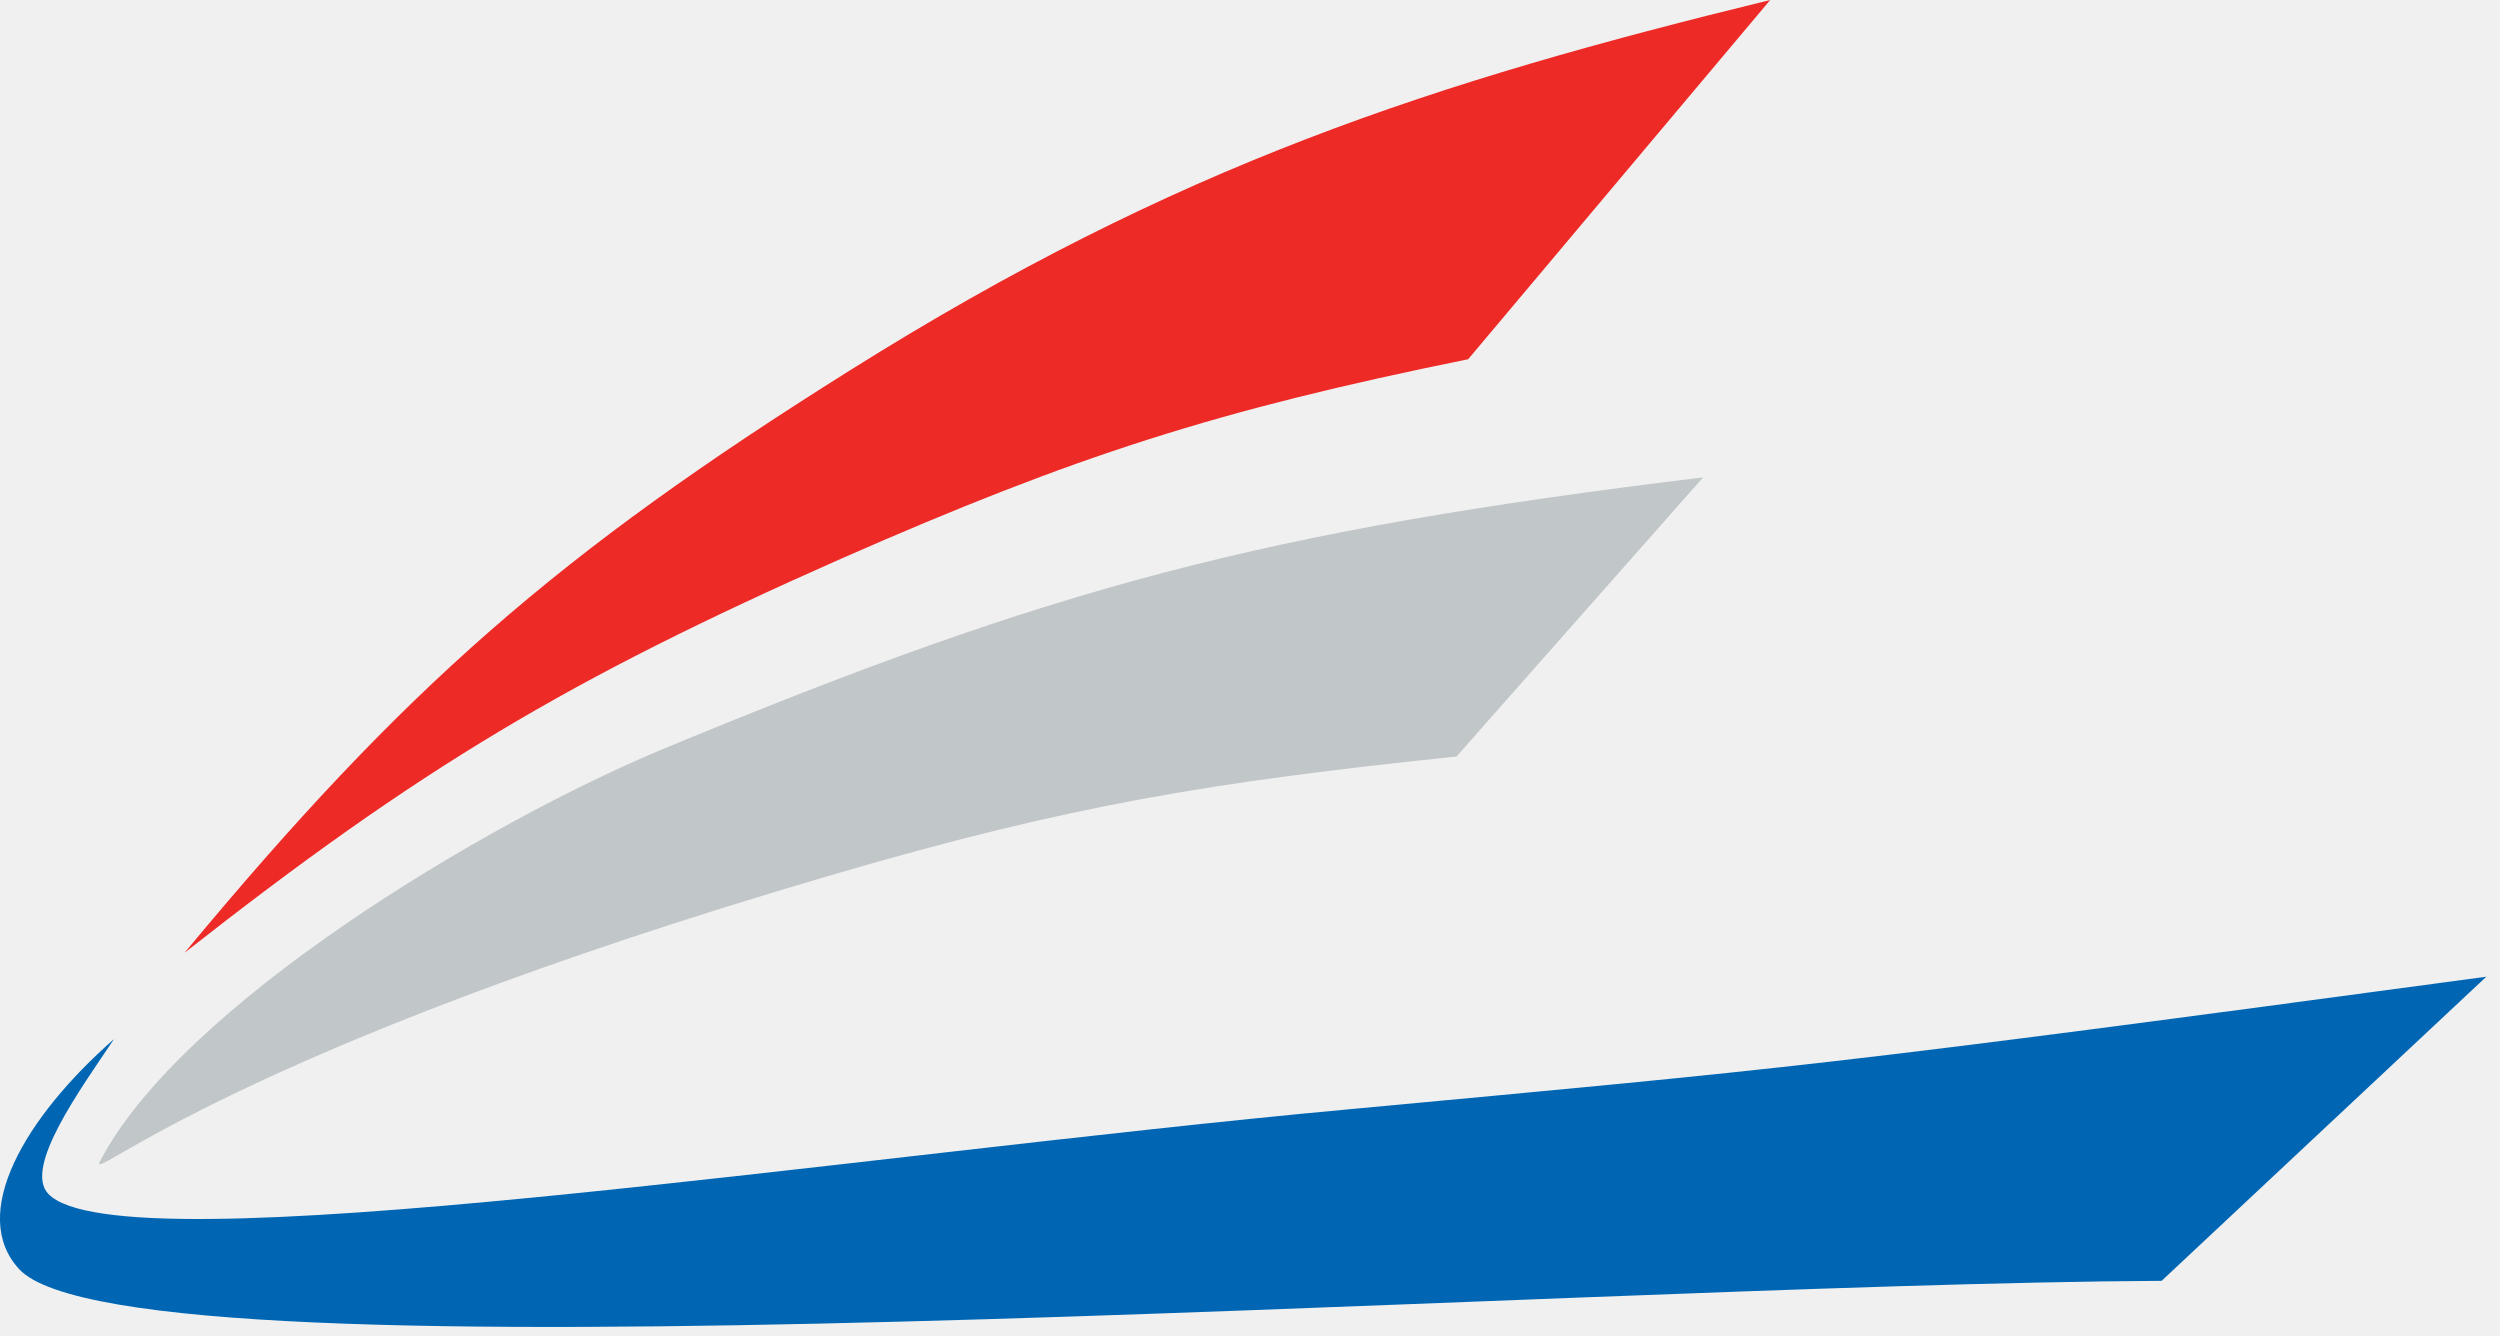
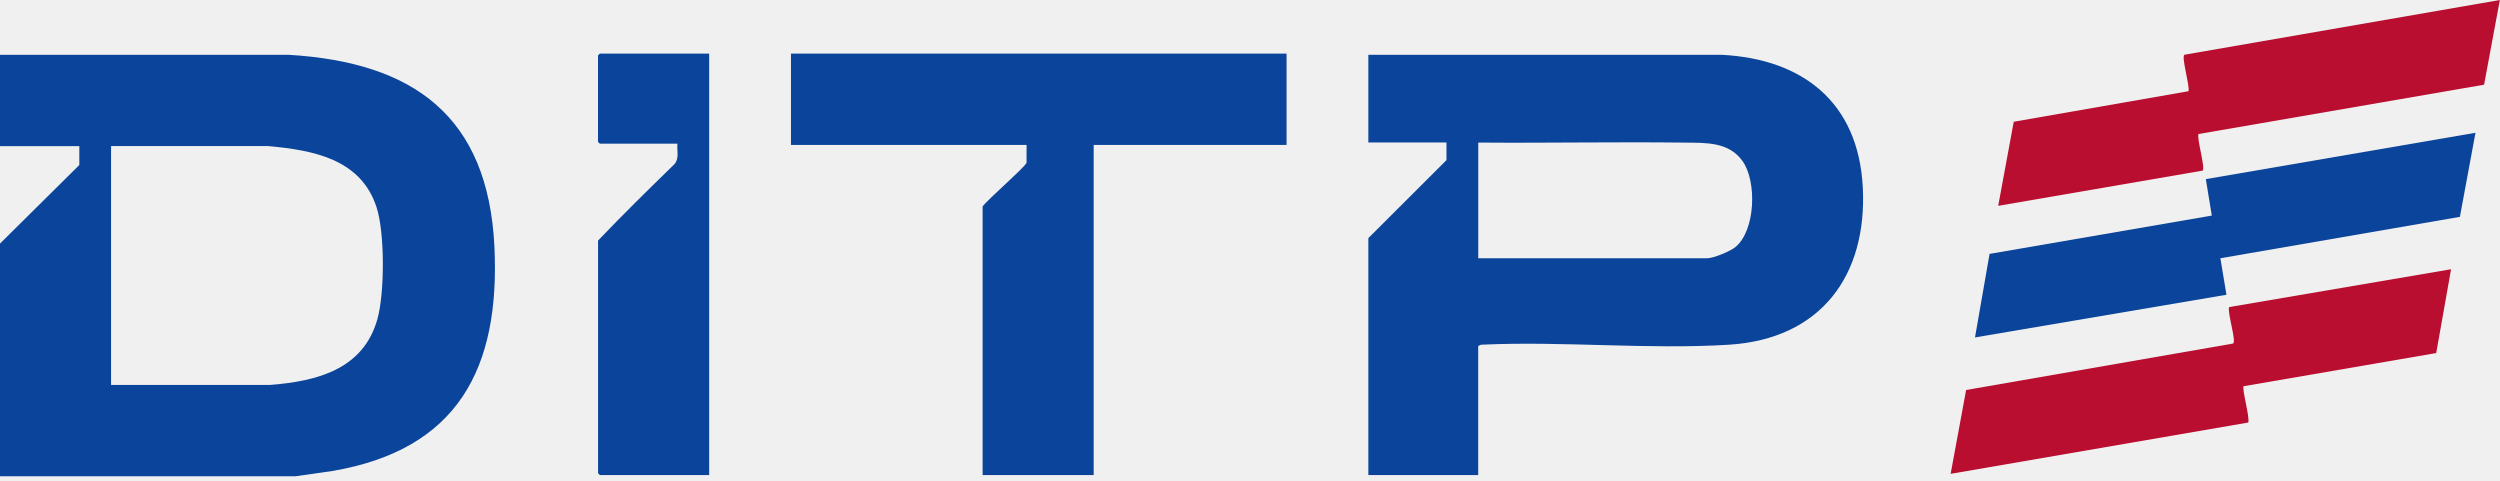
- <svg xmlns="http://www.w3.org/2000/svg" width="73" height="39" viewBox="0 0 73 39" fill="none">
-   <g clip-path="url(#clip0_1_2)">
-     <path d="M2.91 33.93C2.59 34.56 6.79 30.67 24.32 25.54C31.26 23.51 35.34 22.84 42.53 22.09L49.73 13.94C36.87 15.5 30.78 17.14 19.41 21.85C14.15 24.03 5.26 29.37 2.91 33.93Z" fill="#C1C6C9" />
-     <path d="M3.33 30.34C0.71 32.64 -0.92 35.46 0.56 37.06C3.84 40.59 45.11 37.5 63.12 37.4L72.6 28.52C53.18 31.14 52.38 31.18 39.4 32.39C24.62 33.75 3.5 37.06 1.41 34.86C0.68 34.09 2.36 31.79 3.33 30.34Z" fill="#0066B3" />
-     <path d="M5.39 27.82C12.25 22.43 16.59 19.84 24.57 16.31C31.42 13.3 35.53 11.98 42.87 10.49L51.69 0C41.86 2.4 34.38 4.81 24.81 10.82C16.28 16.17 11.82 20.07 5.39 27.82Z" fill="#EE2A27" />
+ <svg xmlns="http://www.w3.org/2000/svg" width="515" height="99" viewBox="0 0 515 99" fill="none">
+   <g clip-path="url(#clip0_103_12)">
+     <path d="M60.85 98.11H0V50.18L16.34 33.99V30.1H0V11.29H59.48C85.29 12.83 100.55 24.01 101.85 50.8C103.06 75.9 94.31 92.63 68.44 97.03L60.85 98.11ZM22.88 79.29H55.69C65.36 78.53 74.88 76.07 77.76 65.68C79.25 60.31 79.29 47.94 77.56 42.66C74.3 32.72 64.48 30.93 55.2 30.09H22.88V79.28V79.29Z" fill="#0B459B" />
+     <path d="M304.51 97.86H281.88V49.05L297.97 32.99V29.35H281.88V11.29H354.69C371.46 12.16 382.81 21.15 383.73 38.51C384.71 56.86 374.99 69.83 356.18 71.01C339.64 72.05 322.03 70.24 305.38 71C305.12 70.95 304.51 71.18 304.51 71.39V97.86ZM304.51 53.2H351.66C352.96 53.2 356.36 51.8 357.44 50.94C361.69 47.51 361.94 37.29 358.94 33.15C356.08 29.19 351.41 29.44 347.15 29.38C332.94 29.2 318.72 29.49 304.52 29.37V53.21L304.51 53.2Z" fill="#0B459B" />
+     <path d="M265.03 11.04V29.86H225.3V97.86H202.42V42.53C203.26 41.27 211.47 34.14 211.47 33.5V29.86H162.94V11.04H265.03Z" fill="#0B459B" />
+     <path d="M146.09 11.04V97.86H123.58C123.58 97.86 123.2 97.51 123.2 97.48V49.55C128.3 44.21 133.6 39.01 138.9 33.85C139.98 32.69 139.42 31.04 139.54 29.6H123.57C123.57 29.6 123.19 29.25 123.19 29.22V11.42C123.19 11.42 123.54 11.04 123.57 11.04H146.08H146.09Z" fill="#0B459B" />
+     <path d="M514.97 0L511.72 17.45L452.88 27.61C452.55 28.75 454.37 34.71 453.73 35.15L411.63 42.4L414.83 25.08L450.83 18.79C451.14 17.64 449.28 11.68 450.01 11.27L514.97 0Z" fill="#BA0E30" />
+     <path d="M504.92 55.46L501.86 72.73L462.19 79.56C461.78 79.98 463.49 85.98 463.15 87.04L401.83 97.61L405.02 80.34L460.01 70.77C460.75 70.37 458.8 64.39 459.19 63.26L504.93 55.46H504.92Z" fill="#BA0E30" />
+     <path d="M509.95 27.35L506.74 44.67L457.4 53.2L458.65 60.72L406.85 69.51L409.85 52.3L455.63 44.41L454.4 36.9L509.95 27.35Z" fill="#0B459B" />
  </g>
  <defs>
-     <clipPath id="clip0_1_2">
-       <rect width="72.6" height="38.75" fill="white" />
+     <clipPath id="clip0_103_12">
+       <rect width="514.97" height="98.11" fill="white" />
    </clipPath>
  </defs>
</svg>
